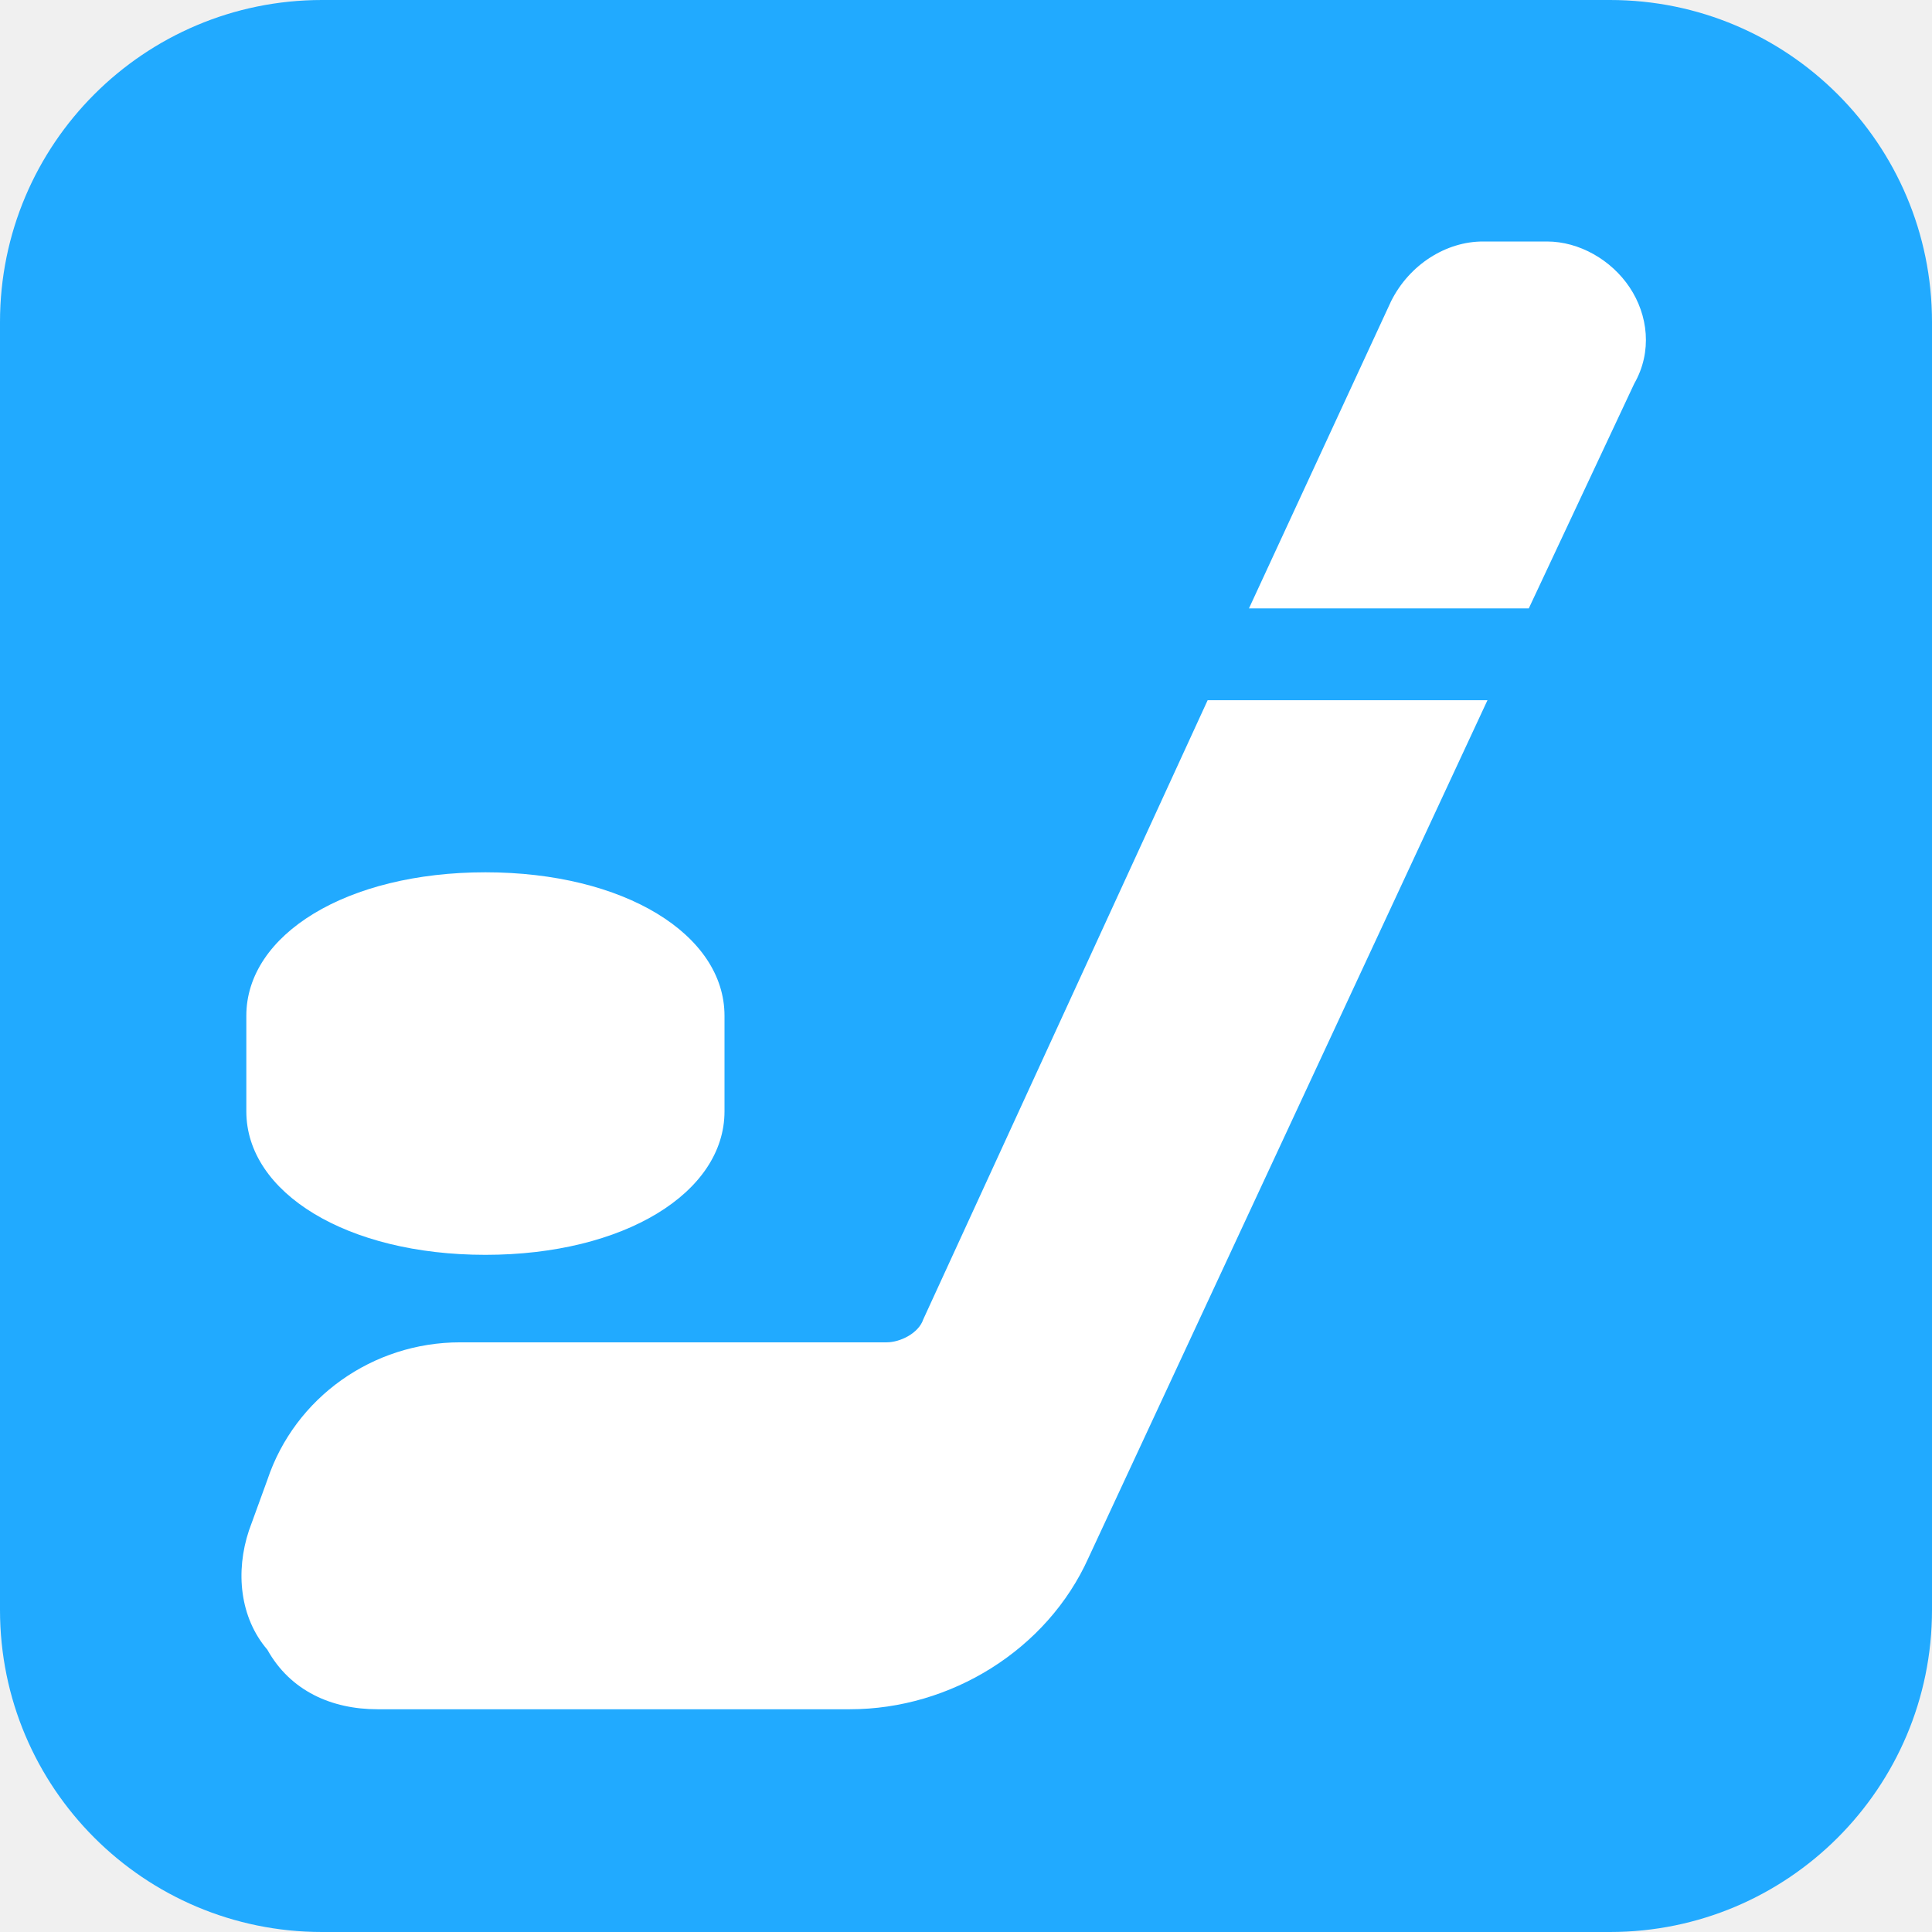
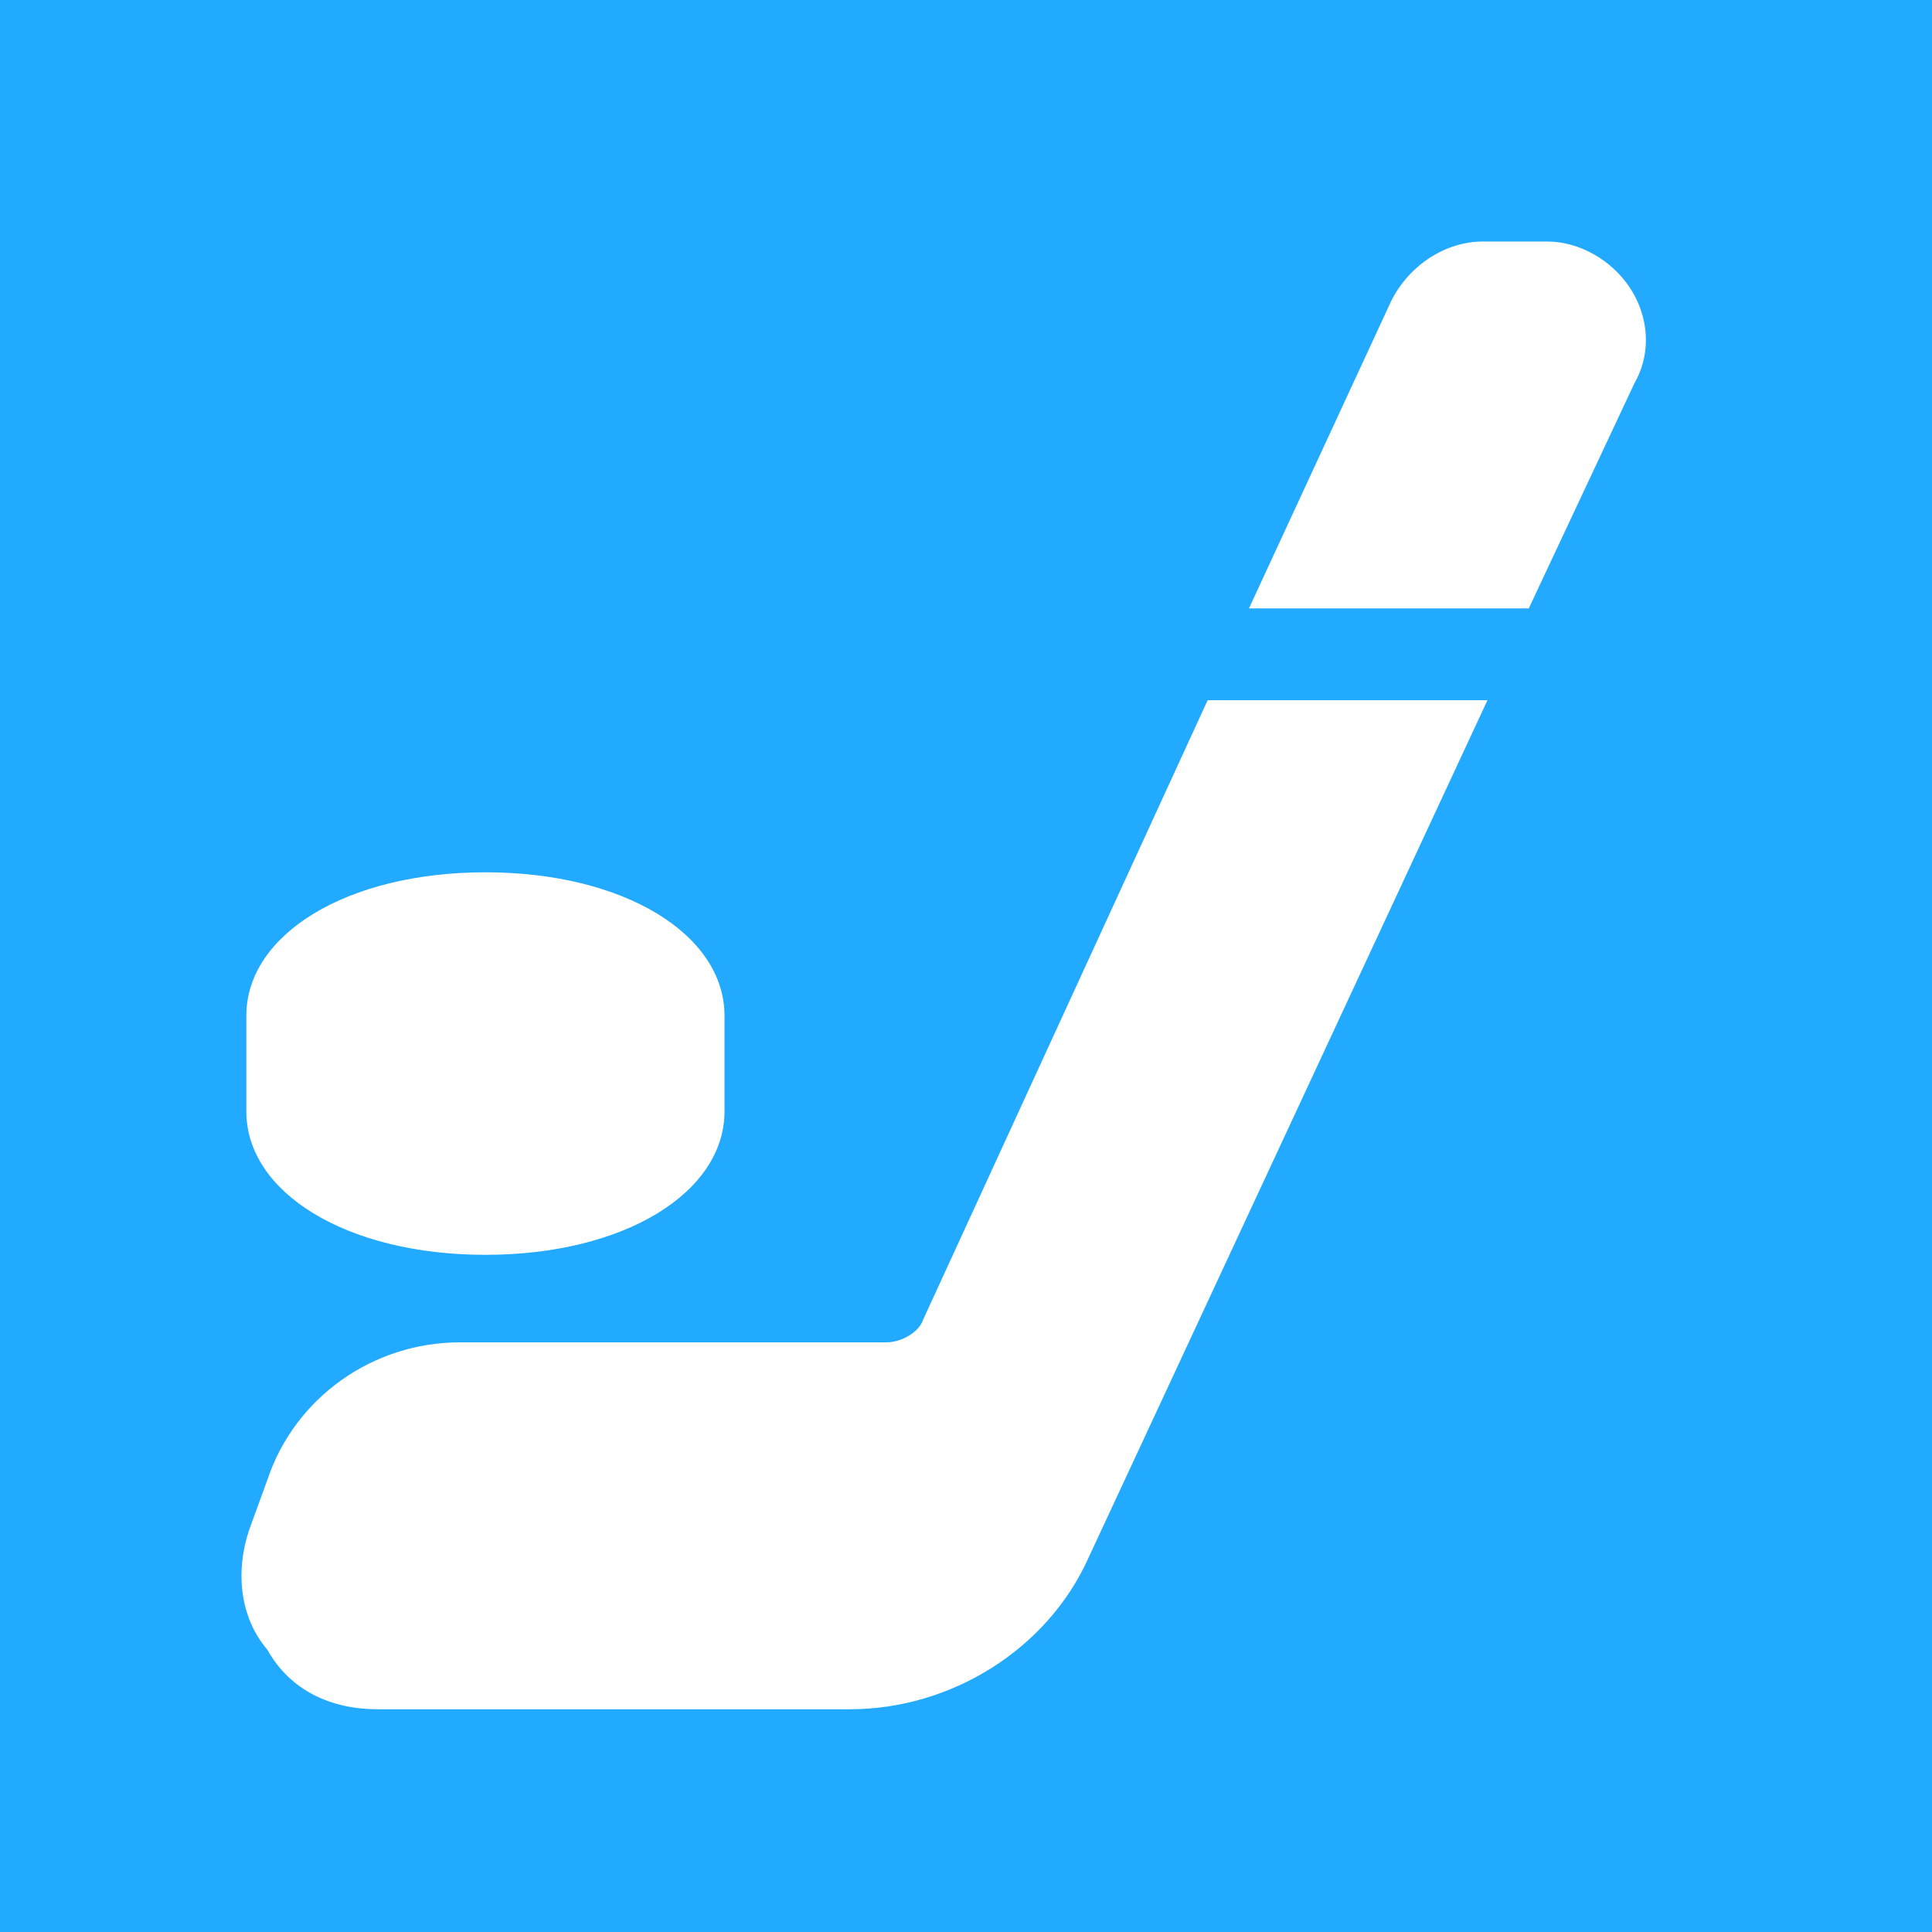
<svg xmlns="http://www.w3.org/2000/svg" width="24" height="24" viewBox="0 0 24 24" fill="none">
-   <rect width="24" height="24" rx="4" fill="#21AAFF" />
+   <rect width="24" height="24" fill="#21AAFF" />
  <path d="M6.03 15.588C4.307 15.588 3.06 14.816 3.06 13.806V12.618C3.06 11.608 4.307 10.836 6.03 10.836C7.753 10.836 9 11.608 9 12.618V13.806C9 14.816 7.753 15.588 6.03 15.588Z" fill="white" />
  <path d="M15.002 8.698L11.469 16.39C11.412 16.561 11.184 16.675 11.013 16.675H5.714C4.632 16.675 3.663 17.359 3.321 18.384L3.093 19.011C2.922 19.524 2.979 20.094 3.321 20.493C3.606 21.005 4.119 21.233 4.689 21.233H10.558C11.811 21.233 13.008 20.493 13.521 19.353L18.478 8.698H15.002Z" fill="white" />
  <path d="M18.991 7.558L20.301 4.766C20.529 4.367 20.472 3.912 20.244 3.57C20.016 3.228 19.617 3 19.218 3H18.421C17.965 3 17.509 3.285 17.281 3.741L15.515 7.558H18.991Z" fill="white" />
</svg>
